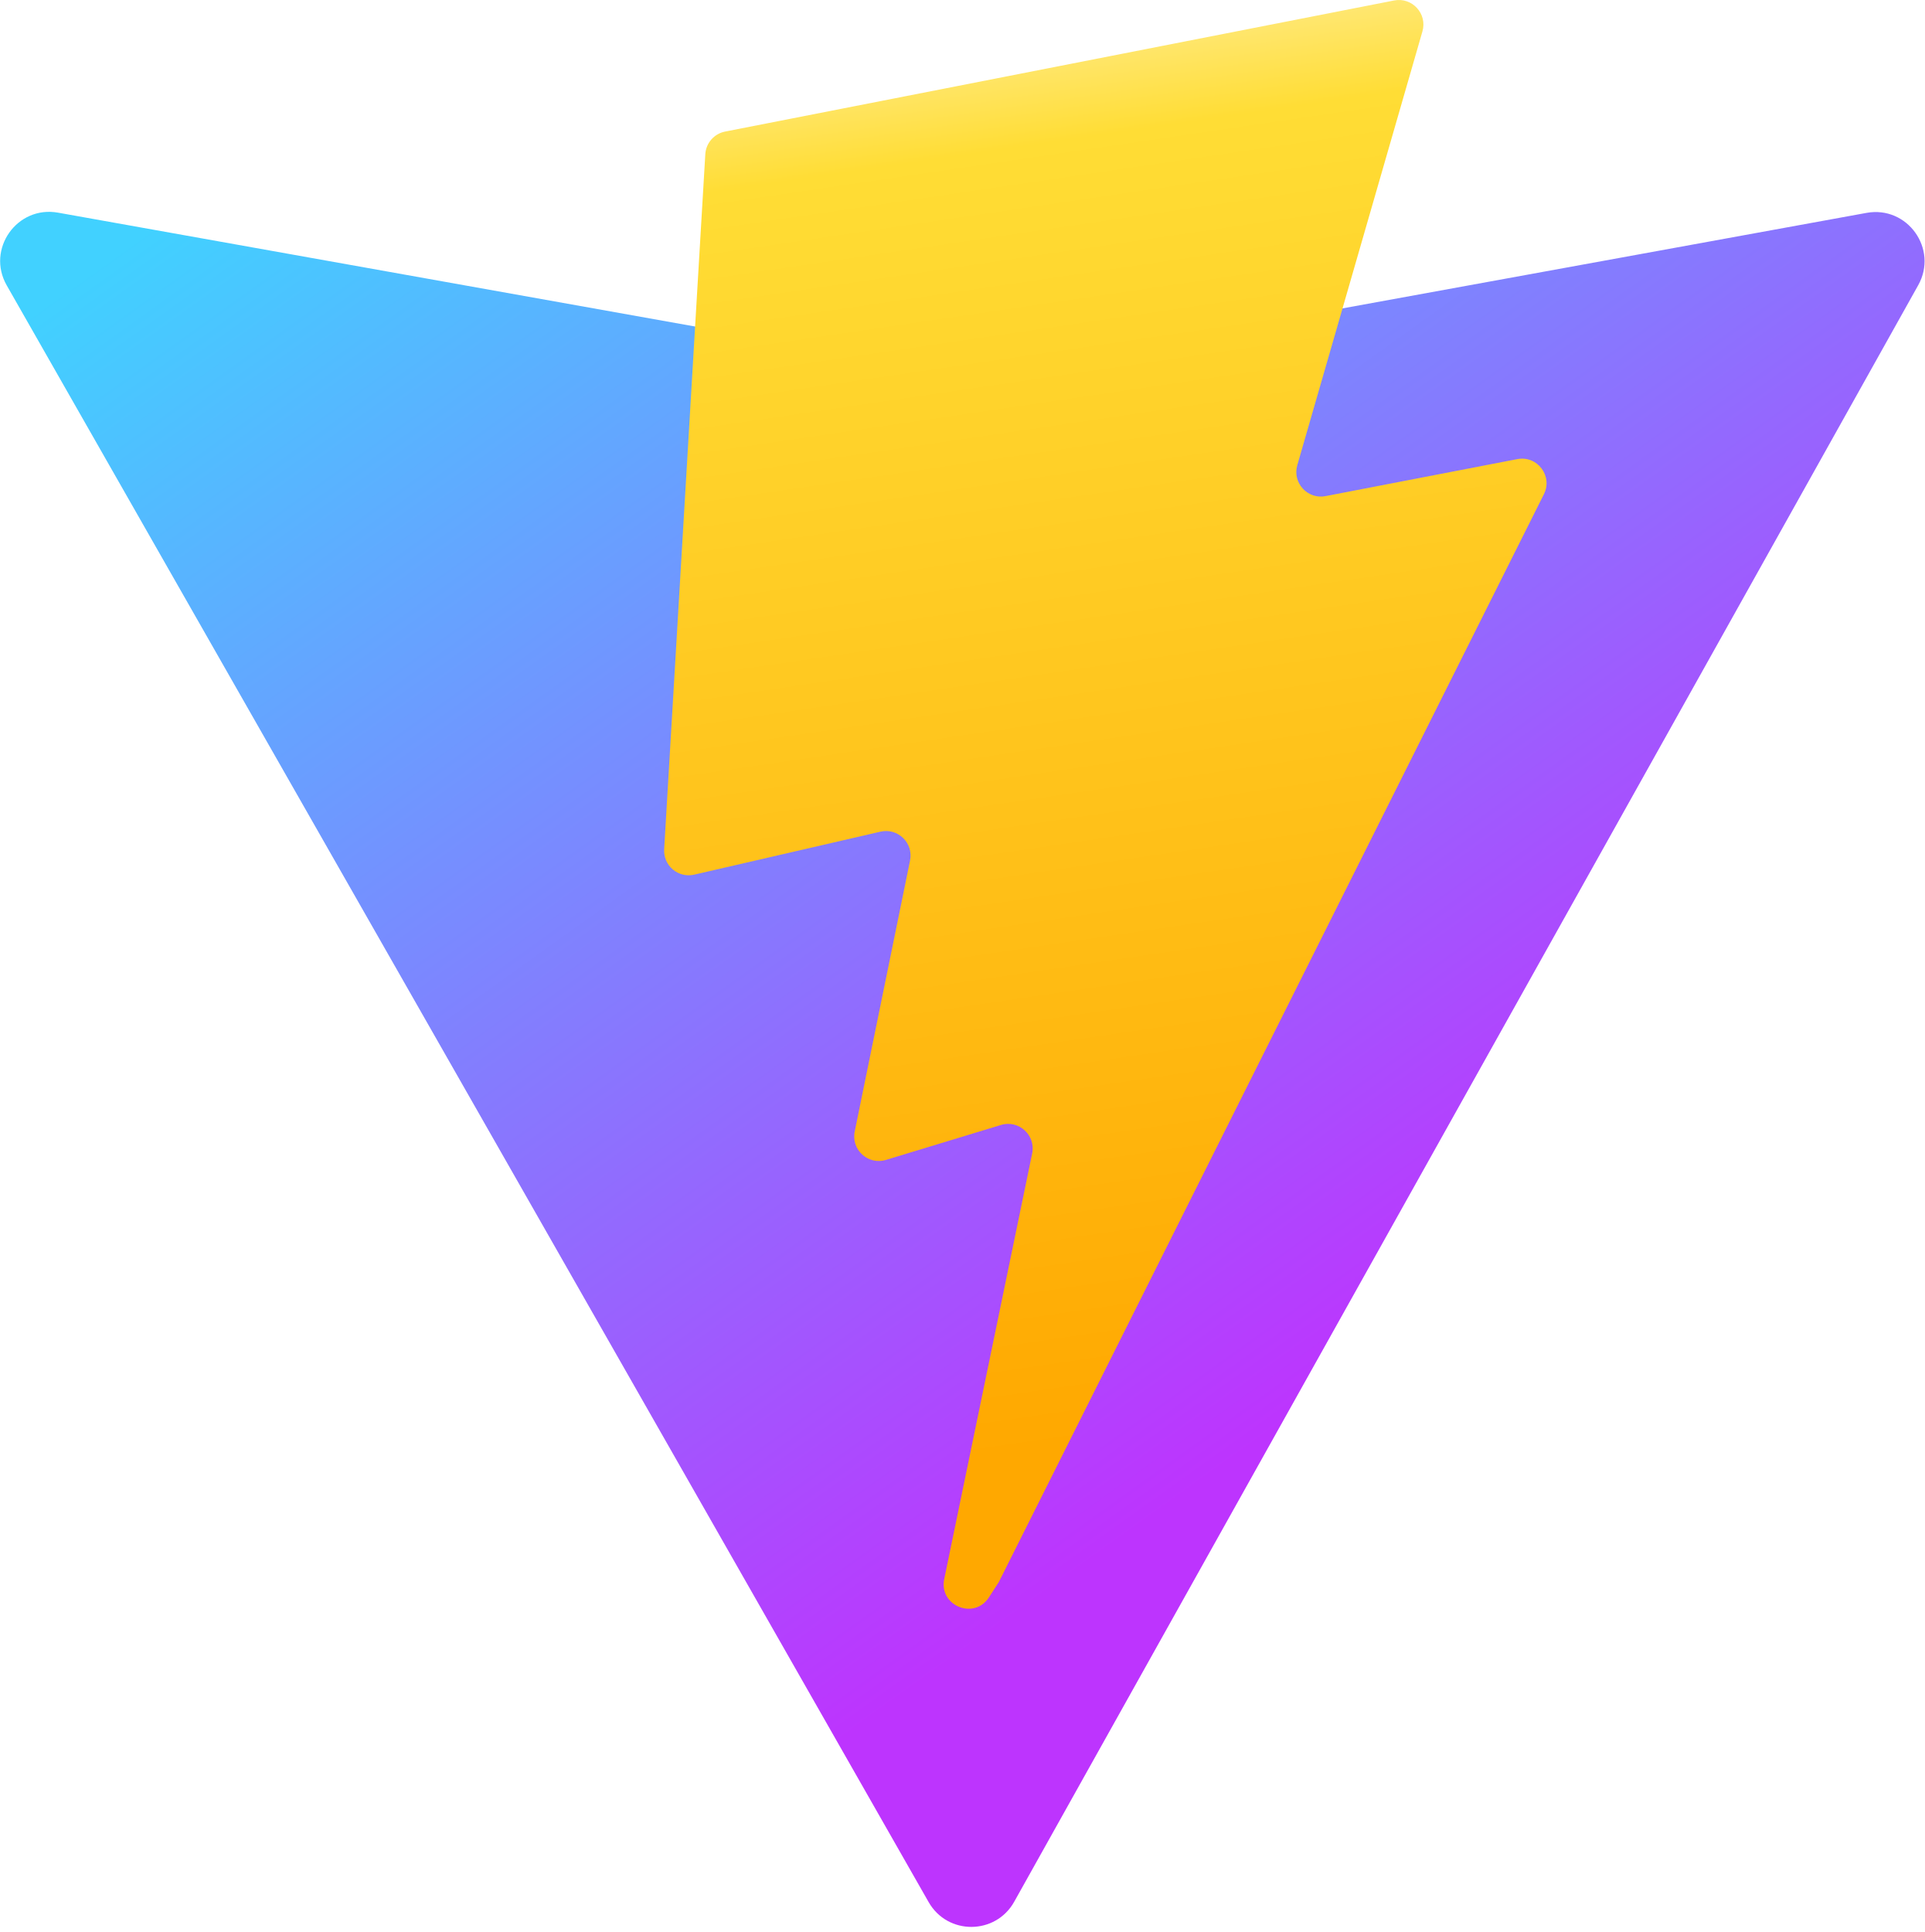
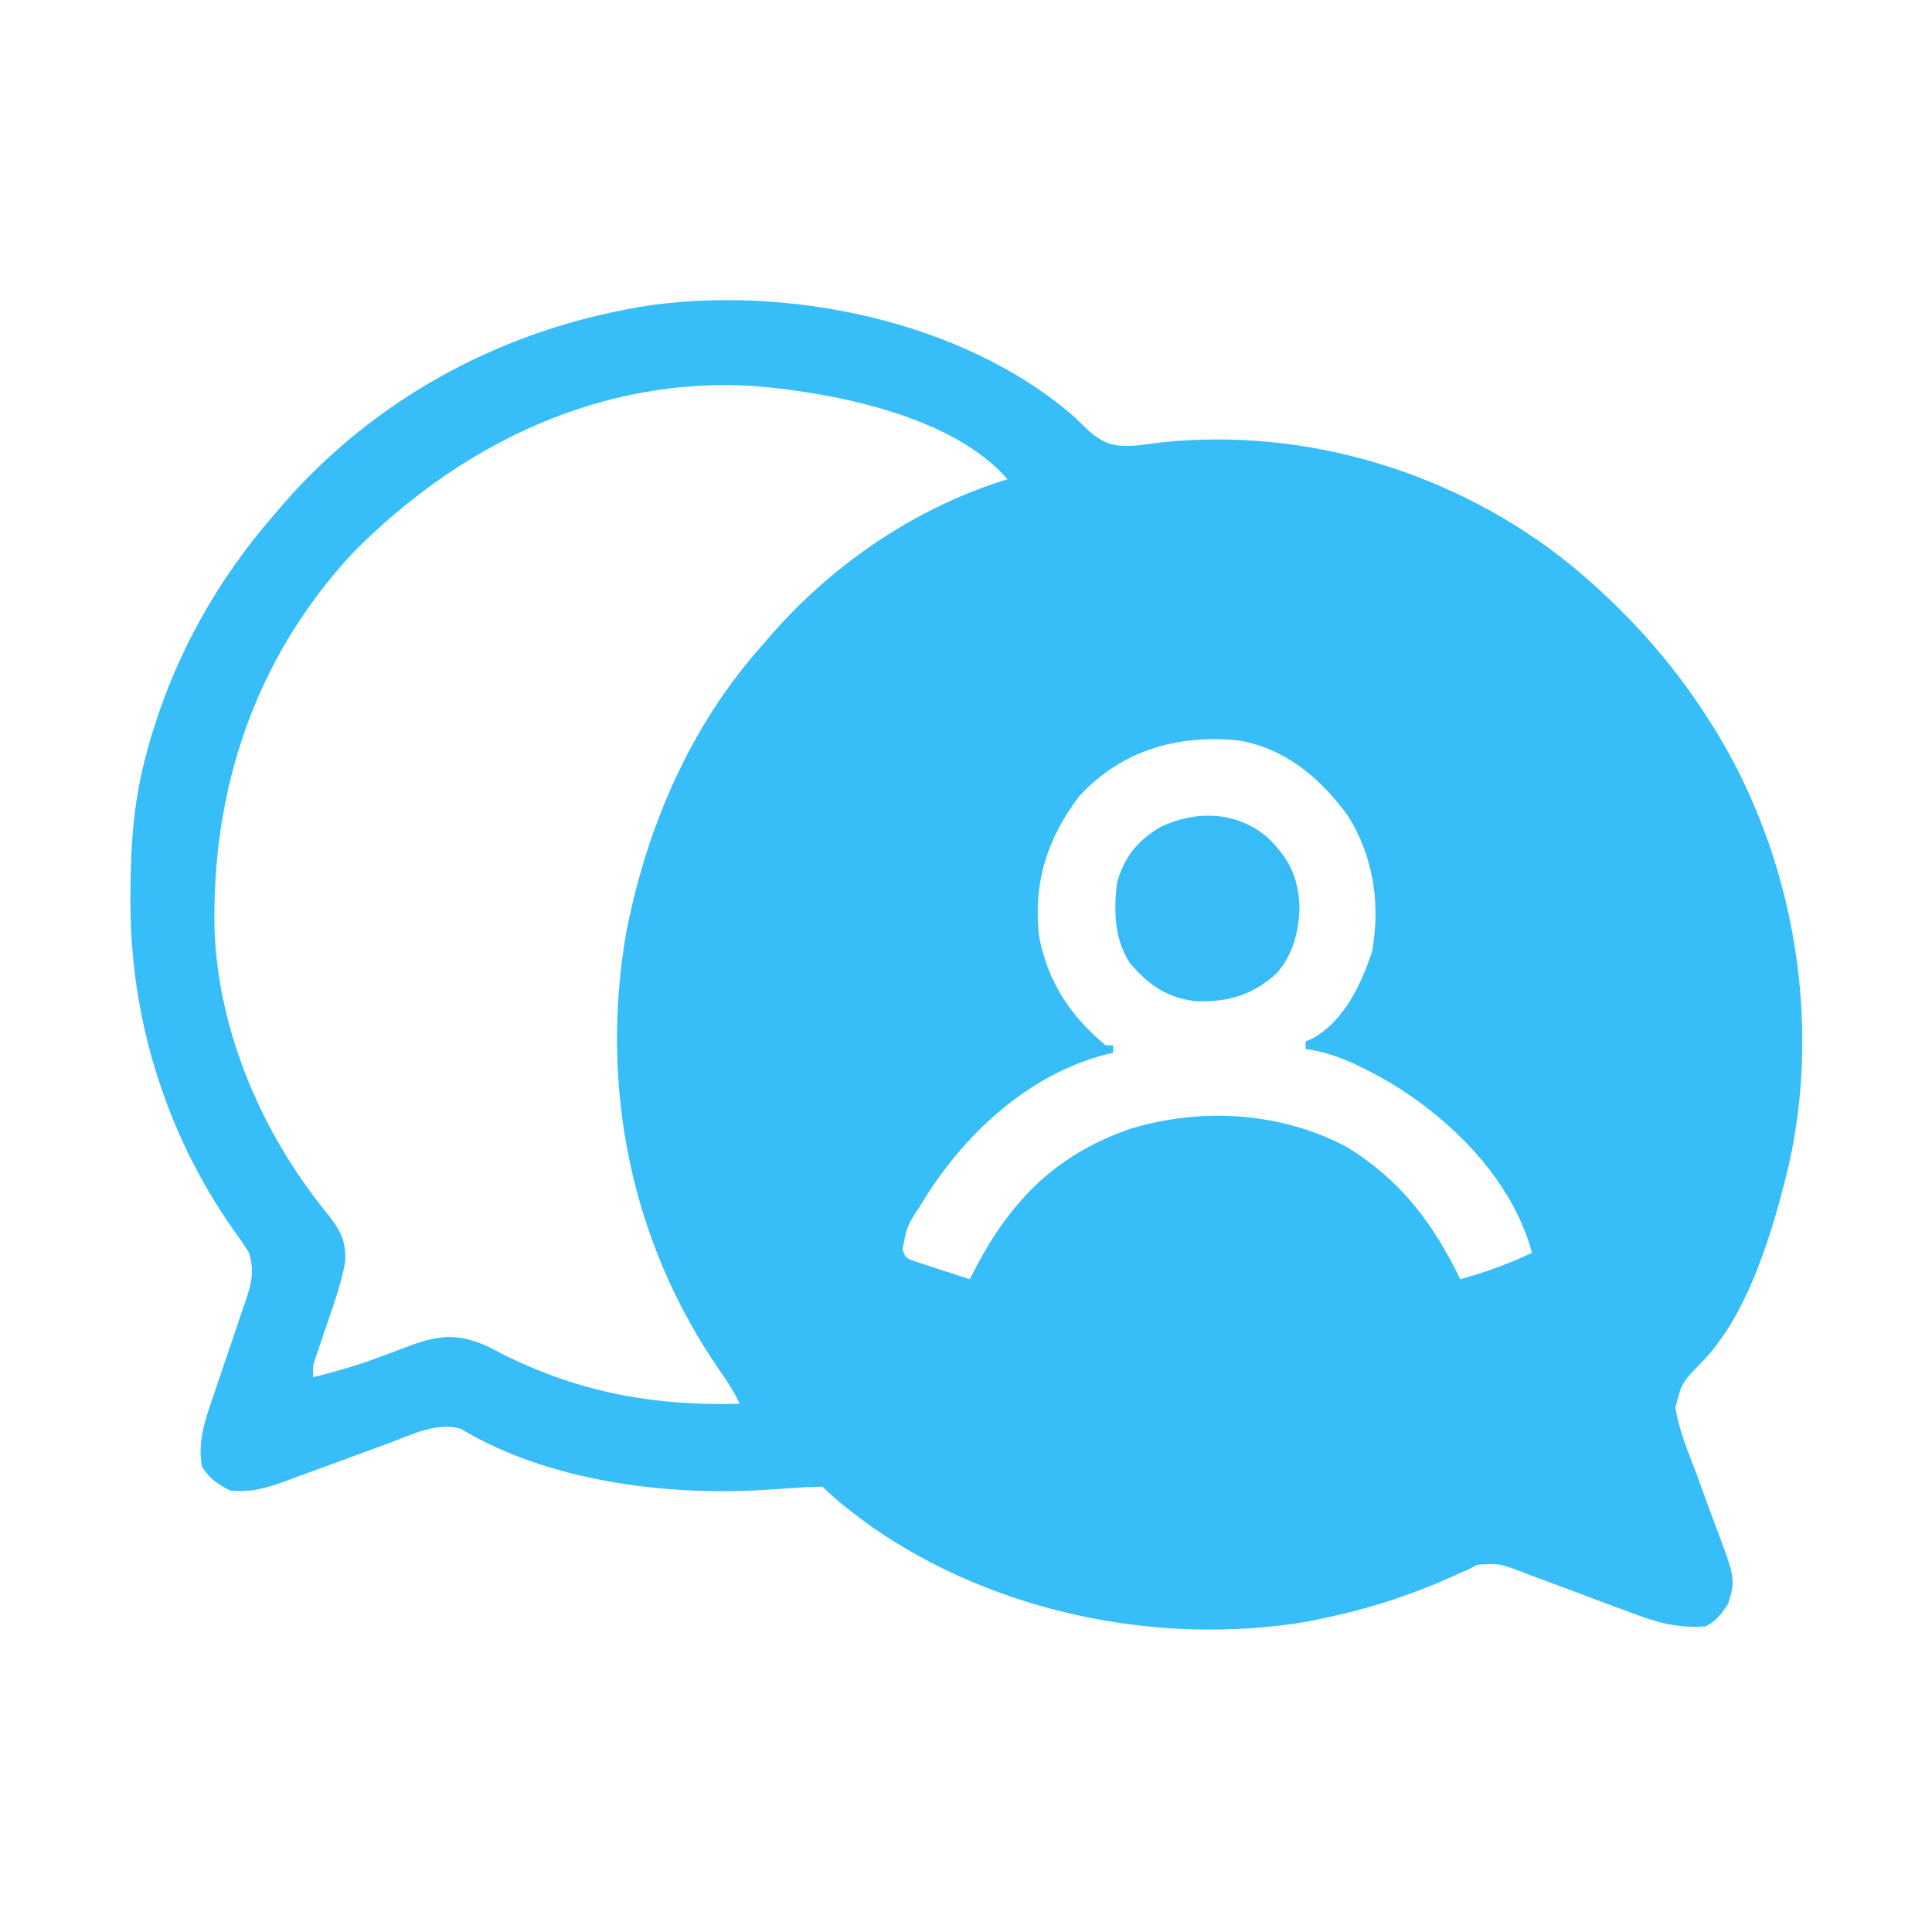
- <svg xmlns="http://www.w3.org/2000/svg" aria-hidden="true" role="img" class="iconify iconify--logos" width="31.88" height="32" preserveAspectRatio="xMidYMid meet" viewBox="0 0 256 257">
-   <defs>
-     <linearGradient id="IconifyId1813088fe1fbc01fb466" x1="-.828%" x2="57.636%" y1="7.652%" y2="78.411%">
-       <stop offset="0%" stop-color="#41D1FF" />
-       <stop offset="100%" stop-color="#BD34FE" />
-     </linearGradient>
-     <linearGradient id="IconifyId1813088fe1fbc01fb467" x1="43.376%" x2="50.316%" y1="2.242%" y2="89.03%">
-       <stop offset="0%" stop-color="#FFEA83" />
-       <stop offset="8.333%" stop-color="#FFDD35" />
-       <stop offset="100%" stop-color="#FFA800" />
-     </linearGradient>
-   </defs>
-   <path fill="url(#IconifyId1813088fe1fbc01fb466)" d="M255.153 37.938L134.897 252.976c-2.483 4.44-8.862 4.466-11.382.048L.875 37.958c-2.746-4.814 1.371-10.646 6.827-9.67l120.385 21.517a6.537 6.537 0 0 0 2.322-.004l117.867-21.483c5.438-.991 9.574 4.796 6.877 9.62Z" />
-   <path fill="url(#IconifyId1813088fe1fbc01fb467)" d="M185.432.063L96.44 17.501a3.268 3.268 0 0 0-2.634 3.014l-5.474 92.456a3.268 3.268 0 0 0 3.997 3.378l24.777-5.718c2.318-.535 4.413 1.507 3.936 3.838l-7.361 36.047c-.495 2.426 1.782 4.5 4.151 3.78l15.304-4.649c2.372-.72 4.652 1.36 4.15 3.788l-11.698 56.621c-.732 3.542 3.979 5.473 5.943 2.437l1.313-2.028l72.516-144.72c1.215-2.423-.88-5.186-3.54-4.672l-25.505 4.922c-2.396.462-4.435-1.77-3.759-4.114l16.646-57.705c.677-2.35-1.37-4.583-3.769-4.113Z" />
+ <svg xmlns="http://www.w3.org/2000/svg" version="1.1" width="512" height="512">
+   <path d="M0 0 C1.348 1.287 2.694 2.578 4.039 3.869 C8.383 7.564 10.993 8.08 16.664 7.682 C18.786 7.431 20.904 7.155 23.023 6.875 C61.598 2.738 101.196 14.851 131.292 39.025 C145.984 51.112 158.231 64.541 168.414 80.619 C168.819 81.258 169.223 81.898 169.641 82.556 C190.712 116.446 198.228 159.668 189.414 198.619 C185.261 215.668 178.771 238.305 165.966 251.056 C161.089 256.102 161.089 256.102 159.412 262.69 C160.334 268.458 162.538 273.833 164.664 279.244 C165.263 280.885 165.857 282.529 166.445 284.174 C167.571 287.303 168.721 290.422 169.896 293.533 C175.344 308.054 175.344 308.054 173.414 314.619 C171.59 317.325 170.339 319.156 167.414 320.619 C159.852 321.195 154.262 319.525 147.246 316.83 C145.115 316.046 142.984 315.262 140.853 314.479 C137.526 313.235 134.202 311.985 130.88 310.731 C127.653 309.52 124.419 308.33 121.183 307.143 C120.192 306.76 119.202 306.378 118.181 305.984 C112.712 303.944 112.712 303.944 106.993 304.288 C106.142 304.727 105.291 305.167 104.414 305.619 C103.718 305.91 103.022 306.201 102.306 306.501 C101.668 306.794 101.031 307.087 100.375 307.389 C88.952 312.504 77.675 316.12 65.414 318.619 C63.644 318.988 63.644 318.988 61.839 319.365 C22.689 325.958 -20.816 317.046 -53.518 294.274 C-58.054 290.963 -62.611 287.595 -66.586 283.619 C-69.378 283.637 -72.06 283.768 -74.836 283.994 C-76.49 284.105 -78.144 284.213 -79.797 284.318 C-81.025 284.398 -81.025 284.398 -82.277 284.48 C-108.47 286.058 -139.559 282.058 -162.423 268.293 C-168.782 266.312 -175.928 270.005 -181.868 272.217 C-183.864 272.943 -185.86 273.669 -187.856 274.395 C-190.978 275.538 -194.098 276.686 -197.217 277.838 C-200.243 278.953 -203.274 280.054 -206.305 281.154 C-207.231 281.501 -208.158 281.848 -209.112 282.205 C-214.09 284.004 -218.212 285.184 -223.586 284.619 C-226.947 282.907 -228.989 281.555 -231.024 278.369 C-232.434 271.476 -229.846 264.752 -227.61 258.299 C-227.016 256.529 -226.422 254.76 -225.829 252.99 C-224.894 250.232 -223.955 247.476 -223.01 244.722 C-222.094 242.043 -221.195 239.359 -220.297 236.674 C-220.011 235.855 -219.725 235.036 -219.43 234.192 C-217.915 229.629 -217.158 226.381 -218.586 221.619 C-219.961 219.414 -221.358 217.385 -222.899 215.307 C-240.951 189.479 -250.293 158.739 -250.024 127.369 C-250.021 126.611 -250.018 125.852 -250.015 125.071 C-249.941 112.579 -248.993 100.696 -245.586 88.619 C-245.372 87.849 -245.158 87.079 -244.937 86.286 C-238.434 63.658 -227.101 43.314 -211.586 25.619 C-210.881 24.793 -210.176 23.967 -209.45 23.115 C-185.828 -3.984 -153.819 -21.689 -118.586 -28.381 C-117.403 -28.606 -116.22 -28.832 -115 -29.064 C-77.124 -35.126 -29.603 -25.767 0 0 Z M-190.989 36.049 C-217.013 63.948 -228.694 98.977 -227.714 136.73 C-226.519 163.805 -214.717 190.729 -197.65 211.497 C-194.367 215.674 -192.755 218.718 -193.132 224.098 C-194.086 229.392 -195.832 234.42 -197.586 239.494 C-198.34 241.719 -199.09 243.946 -199.836 246.174 C-200.172 247.148 -200.507 248.123 -200.852 249.126 C-201.728 251.666 -201.728 251.666 -201.586 254.619 C-195.881 253.17 -190.288 251.577 -184.762 249.541 C-183.796 249.185 -182.83 248.829 -181.834 248.463 C-179.862 247.728 -177.893 246.983 -175.928 246.229 C-168.018 243.346 -163.021 242.911 -155.211 246.51 C-153.666 247.289 -152.124 248.075 -150.586 248.869 C-130.545 258.74 -110.843 262.279 -88.586 261.619 C-90.028 258.419 -91.913 255.625 -93.912 252.748 C-117.423 218.757 -125.729 177.409 -118.618 136.693 C-113.187 108.779 -101.645 81.946 -82.586 60.619 C-81.746 59.647 -80.905 58.675 -80.04 57.674 C-63.53 38.842 -41.653 24.001 -17.586 16.619 C-32.058 -0.079 -63.172 -6.239 -84.138 -8.037 C-125.211 -10.876 -162.598 7.335 -190.989 36.049 Z M1.414 100.619 C-7.177 111.981 -10.861 123.734 -9.184 138.057 C-6.814 149.951 -0.917 158.894 8.414 166.619 C9.074 166.619 9.734 166.619 10.414 166.619 C10.414 167.279 10.414 167.939 10.414 168.619 C9.854 168.743 9.295 168.867 8.718 168.994 C-12.461 174.442 -29.647 190.685 -40.614 209.006 C-44.238 214.514 -44.238 214.514 -45.399 220.693 C-44.759 222.74 -44.759 222.74 -42.912 223.624 C-42.205 223.854 -41.498 224.085 -40.77 224.322 C-40.006 224.58 -39.242 224.838 -38.456 225.104 C-37.252 225.482 -37.252 225.482 -36.024 225.869 C-35.218 226.137 -34.411 226.405 -33.581 226.682 C-31.587 227.342 -29.587 227.983 -27.586 228.619 C-27.064 227.603 -26.542 226.588 -26.004 225.541 C-16.44 207.442 -4.441 195.336 15.414 188.619 C34.275 183.074 54.88 184.334 72.414 193.619 C86.863 202.603 95.064 213.661 102.414 228.619 C109.026 226.797 115.219 224.567 121.414 221.619 C116.1 201.959 99.429 185.512 82.2 175.605 C75.535 171.926 69.035 168.617 61.414 167.619 C61.414 166.959 61.414 166.299 61.414 165.619 C61.992 165.37 62.571 165.122 63.167 164.865 C71.647 160.161 76.076 150.616 79.023 141.795 C81.283 129.209 79.433 116.744 72.664 105.869 C65.488 95.974 56.166 88.006 43.785 85.865 C27.541 84.179 12.694 88.396 1.414 100.619 Z " fill="#37BDF8" transform="translate(284.5864,110.3809)" />
+   <path d="M0 0 C5.613 5.559 8.016 10.263 8.375 18.25 C8.223 24.831 6.764 30.757 2.422 35.852 C-3.959 41.687 -10.439 43.607 -19.004 43.34 C-26.805 42.455 -31.563 39.066 -36.59 33.195 C-40.771 26.686 -40.826 19.478 -40 12 C-38.054 5.093 -34.568 0.718 -28.383 -2.875 C-18.94 -7.333 -8.181 -7.04 0 0 Z " fill="#37BCF8" transform="translate(336,222)" />
</svg>
